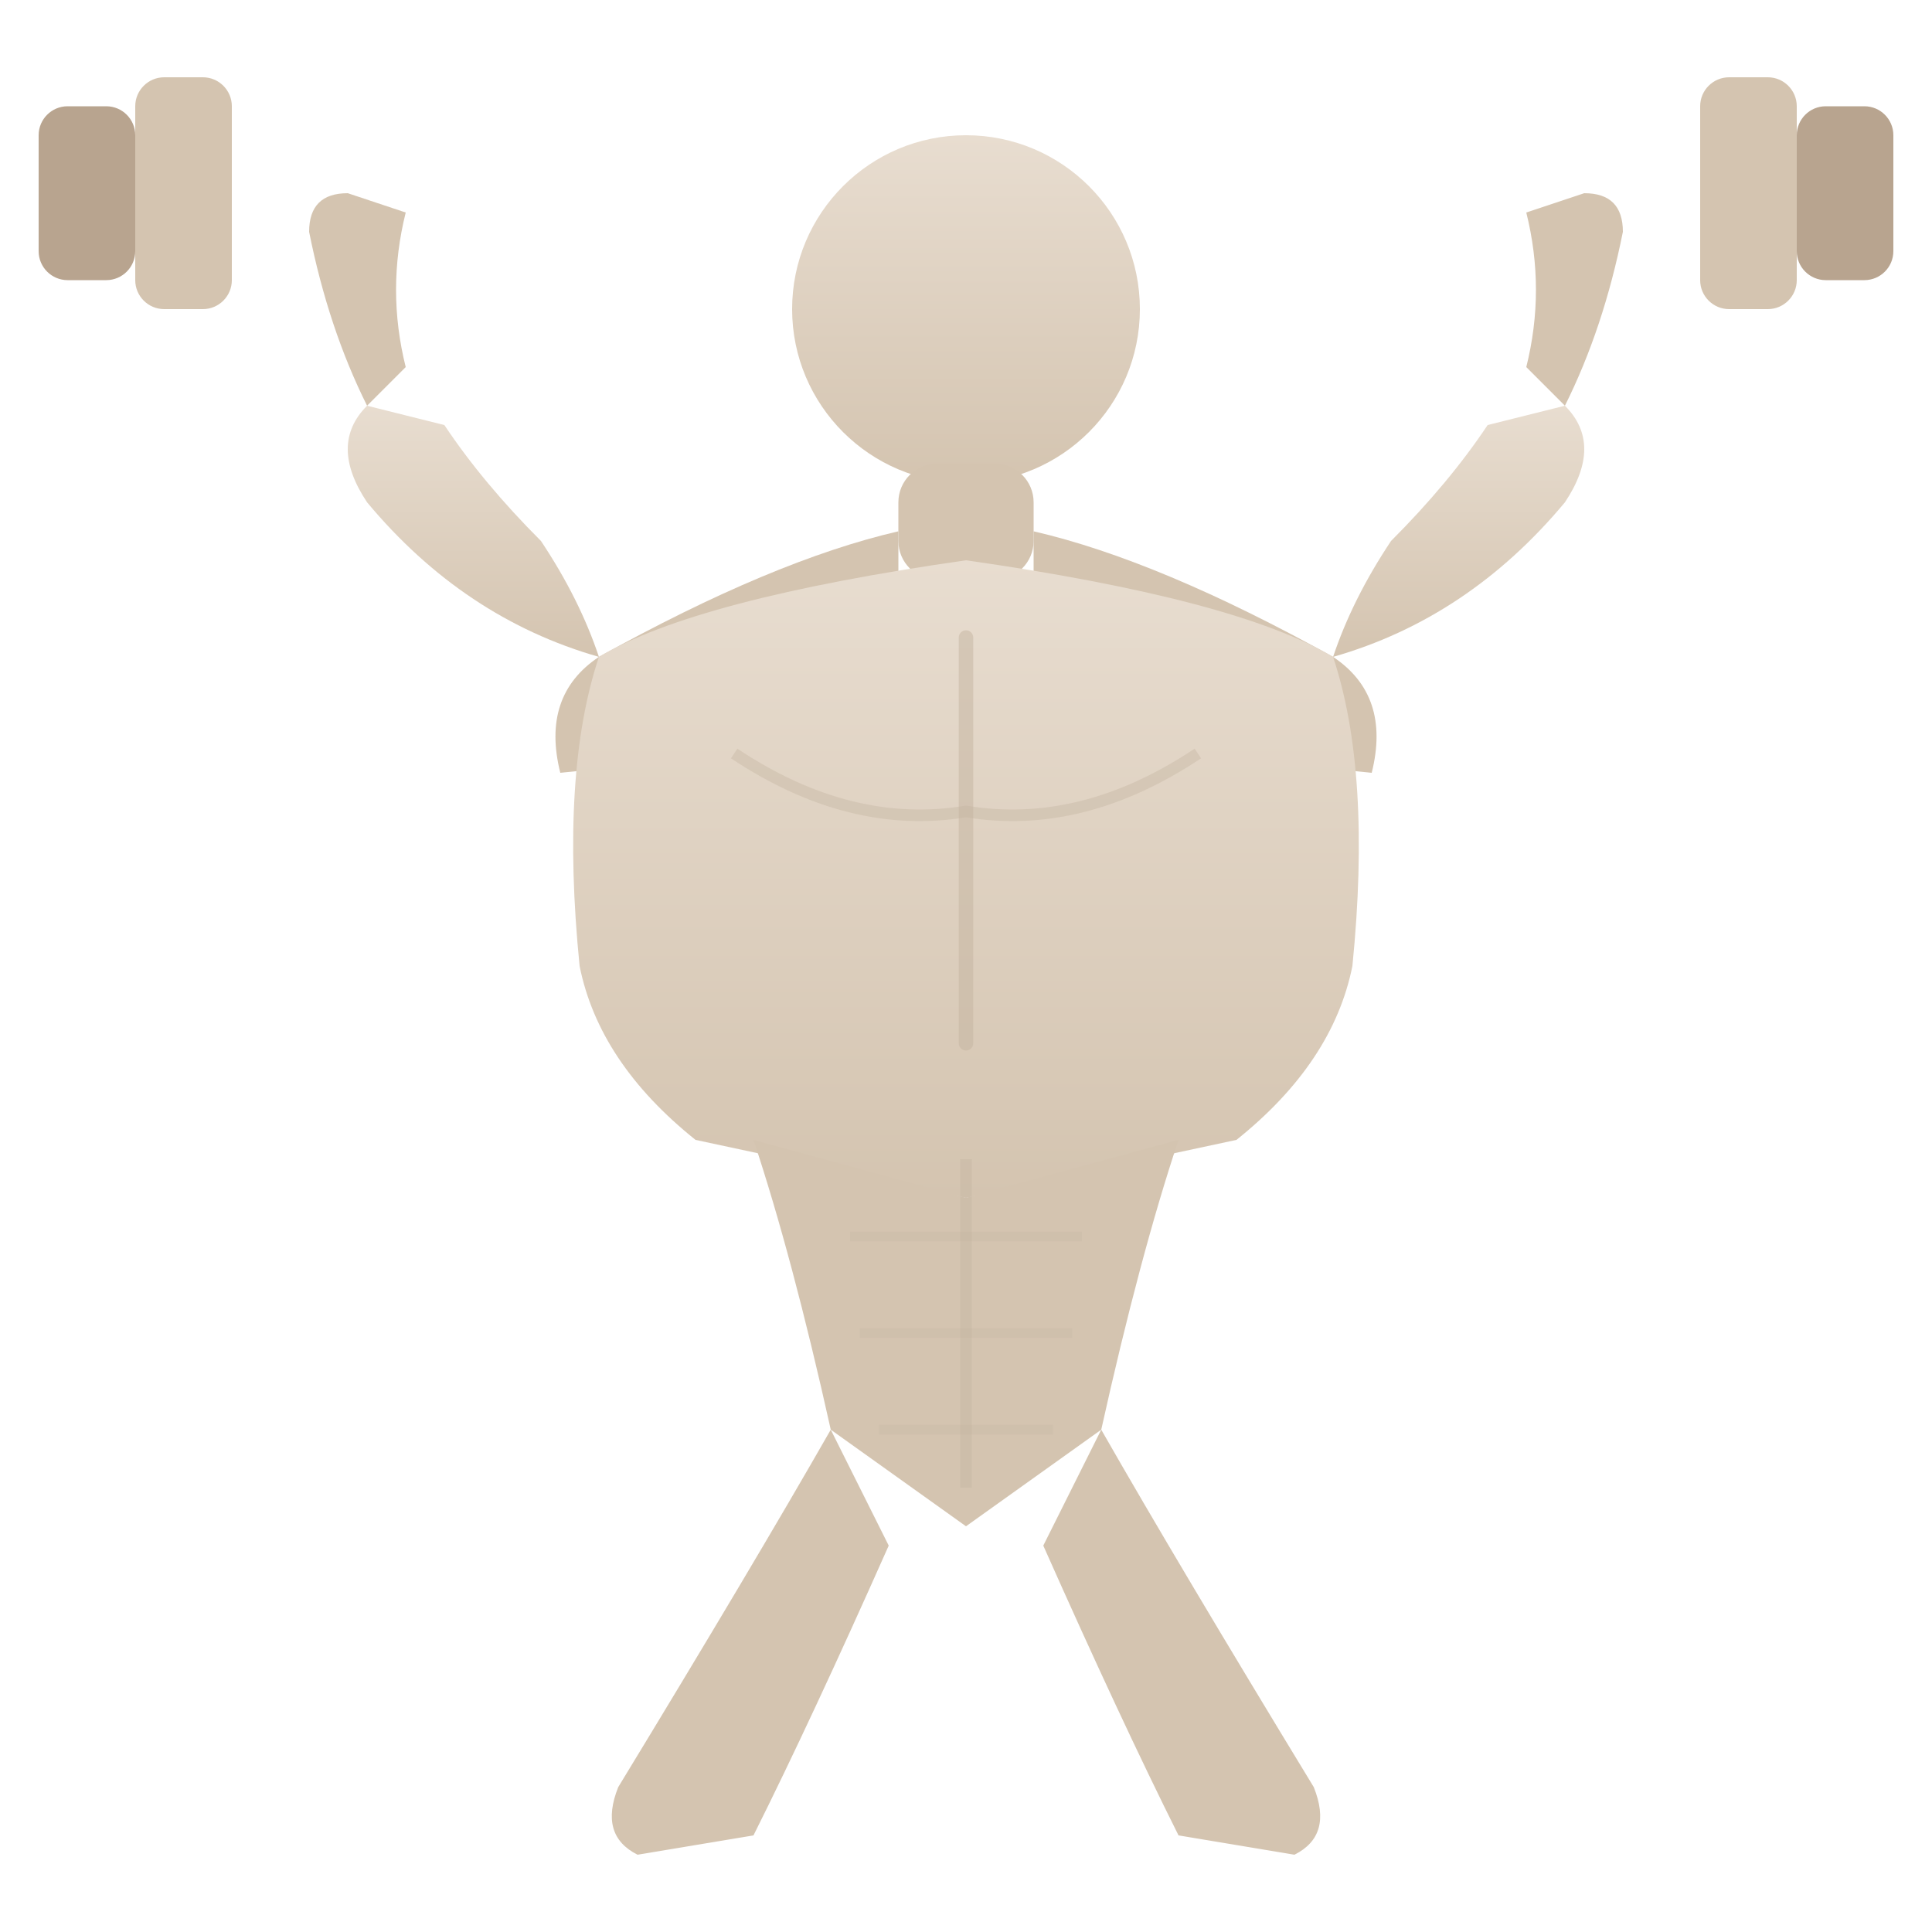
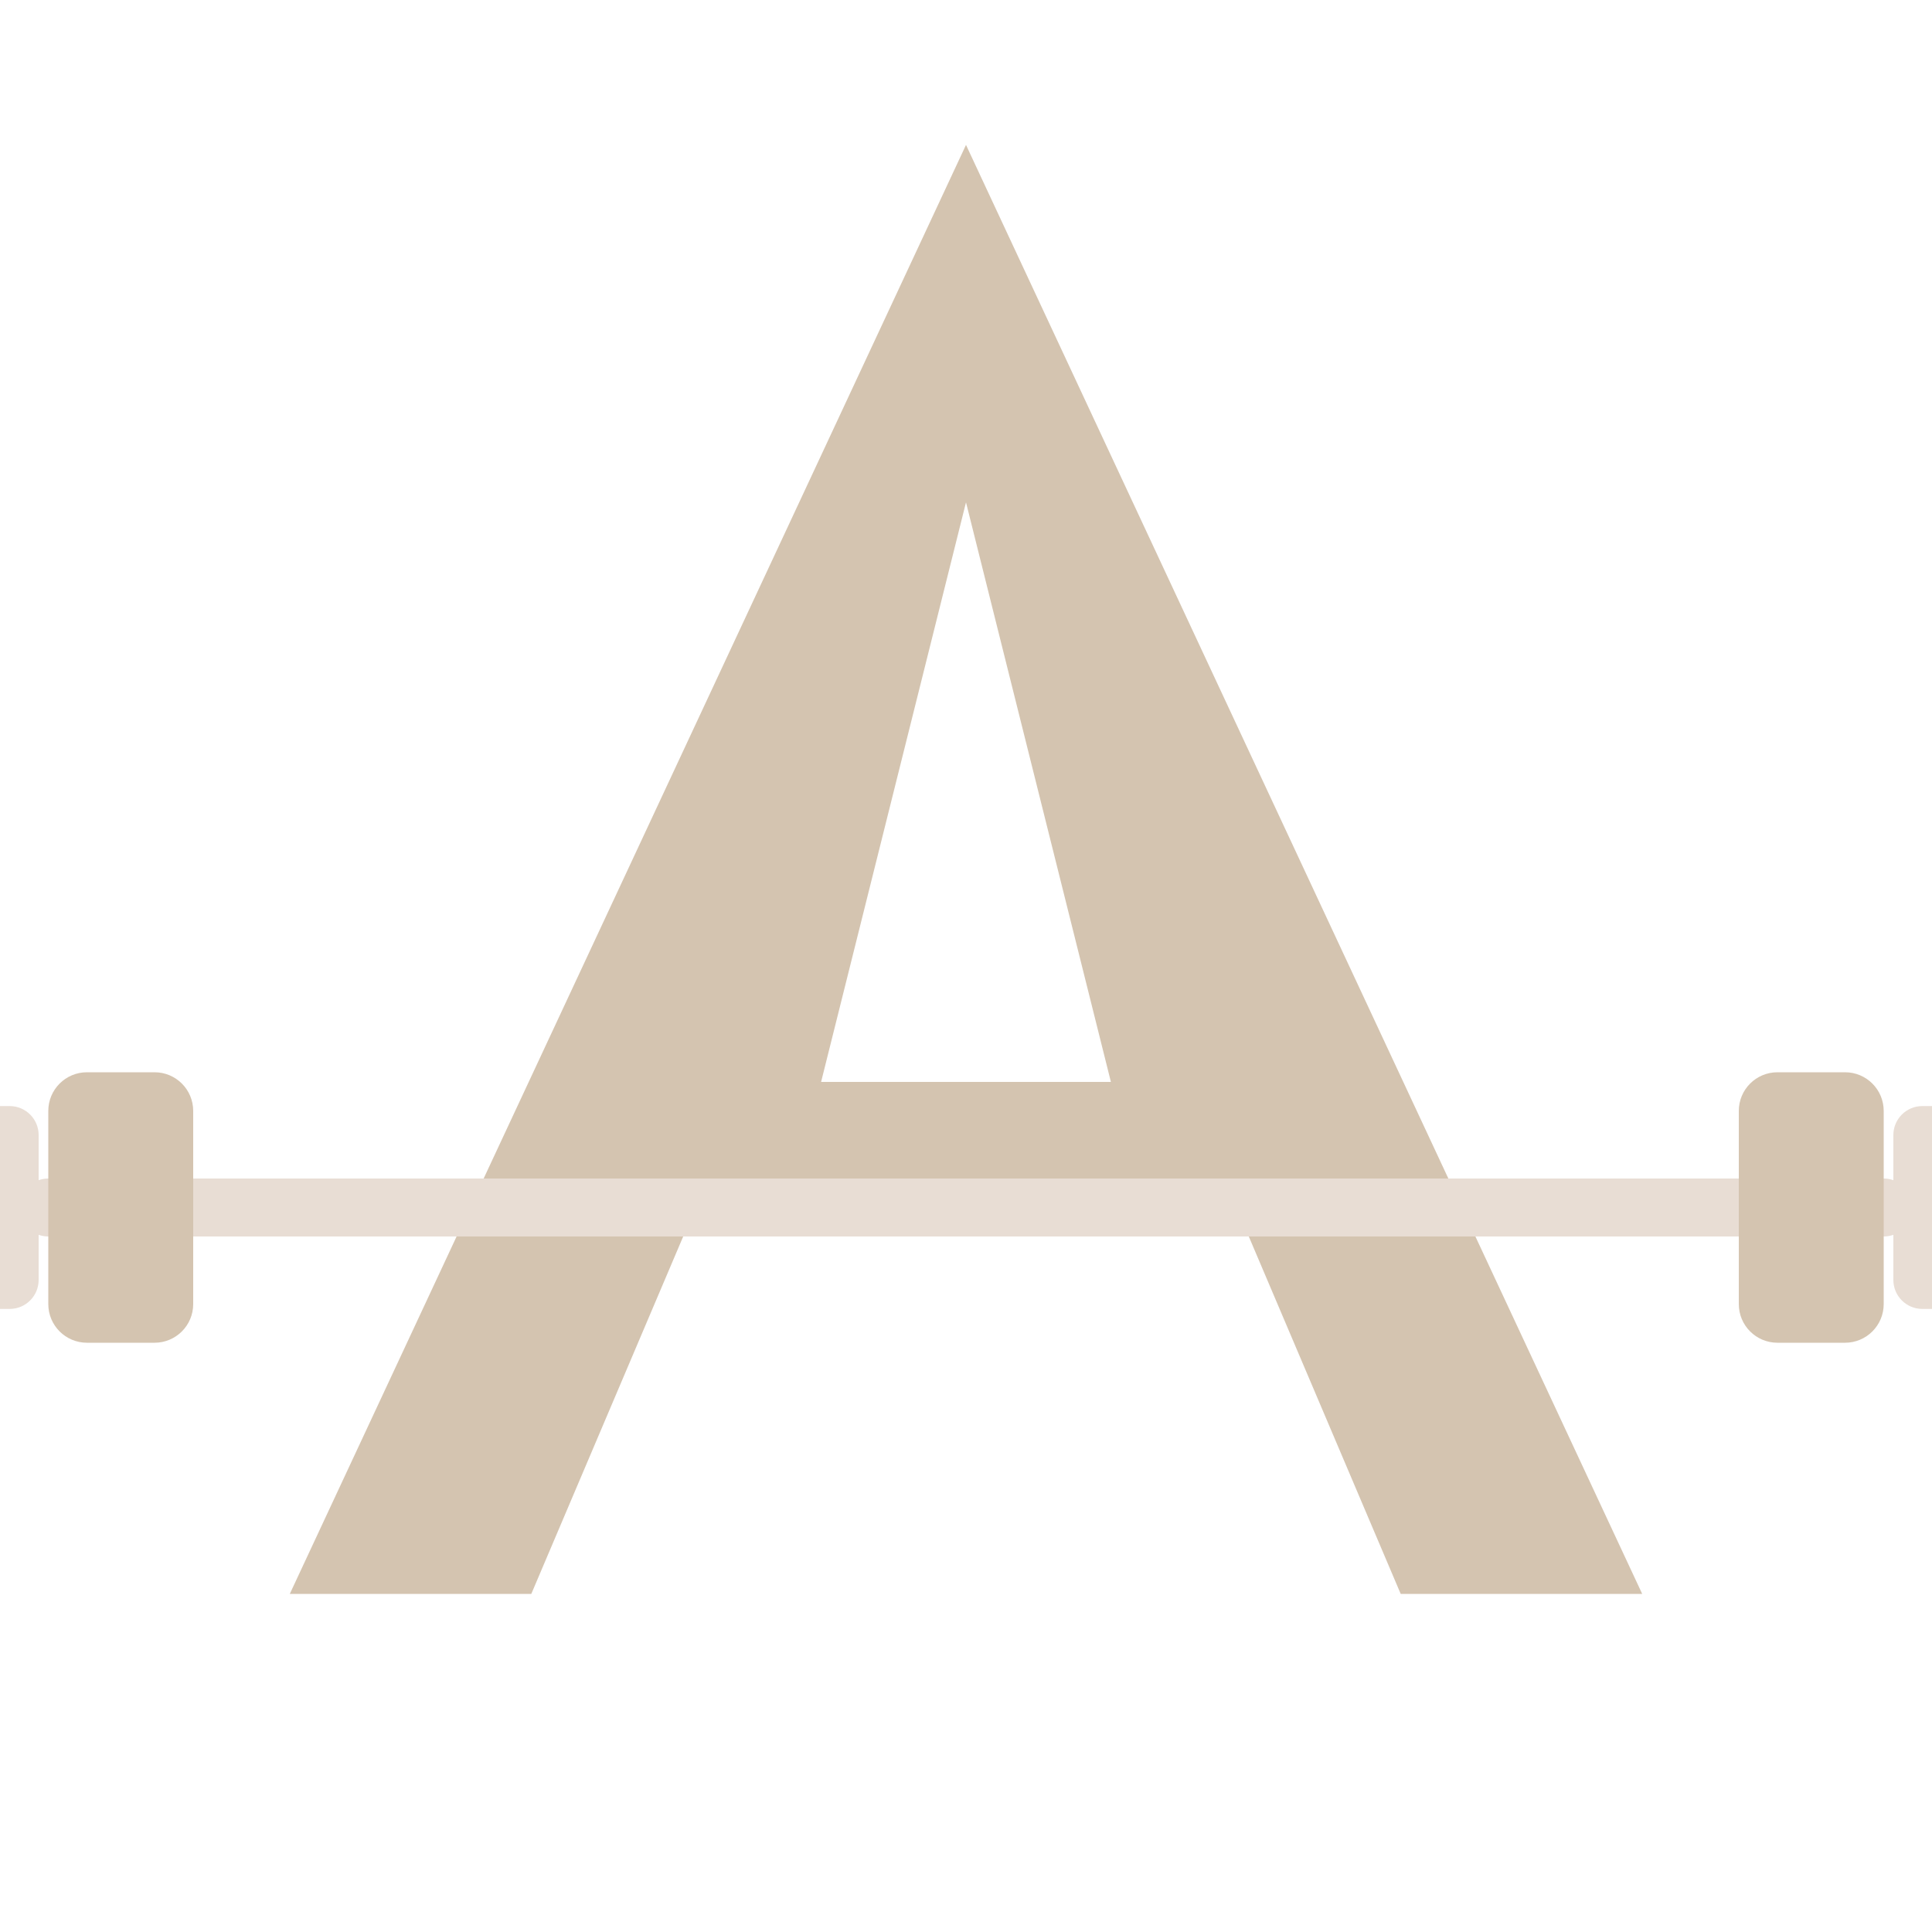
<svg xmlns="http://www.w3.org/2000/svg" viewBox="0 0 200 200">
-   <defs>
-     <linearGradient id="g" x1="0" y1="0" x2="0" y2="1">
-       <stop offset="0%" stop-color="#e8ddd0" />
-       <stop offset="100%" stop-color="#d4c4b0" />
-     </linearGradient>
-     <linearGradient id="bar" x1="0" y1="0" x2="1" y2="0">
-       <stop offset="0%" stop-color="#b8a48f" />
-       <stop offset="50%" stop-color="#d4c4b0" />
-       <stop offset="100%" stop-color="#b8a48f" />
-     </linearGradient>
-   </defs>
-   <circle cx="100" cy="32" r="18" fill="url(#g)" />
-   <rect x="93" y="48" width="14" height="12" rx="4" fill="#d4c4b0" />
-   <path d="M93 55 Q80 58 62 68 Q56 72 58 80 L78 78 Q85 70 93 66Z" fill="#d4c4b0" />
-   <path d="M107 55 Q120 58 138 68 Q144 72 142 80 L122 78 Q115 70 107 66Z" fill="#d4c4b0" />
-   <path d="M62 68 Q58 80 60 100 Q62 110 72 118 L100 124 L128 118 Q138 110 140 100 Q142 80 138 68 Q128 62 100 58 Q72 62 62 68Z" fill="url(#g)" />
-   <line x1="100" y1="66" x2="100" y2="108" stroke="#c4b4a0" stroke-width="1.5" stroke-linecap="round" opacity="0.5" />
-   <path d="M76 78 Q88 86 100 84 Q112 86 124 78" fill="none" stroke="#c4b4a0" stroke-width="1.2" opacity="0.4" />
-   <path d="M78 118 Q82 130 86 148 L100 158 L114 148 Q118 130 122 118 L100 124Z" fill="#d4c4b0" />
-   <line x1="100" y1="120" x2="100" y2="154" stroke="#c4b4a0" stroke-width="1.2" opacity="0.4" />
-   <line x1="88" y1="128" x2="112" y2="128" stroke="#c4b4a0" stroke-width="1" opacity="0.3" />
-   <line x1="89" y1="138" x2="111" y2="138" stroke="#c4b4a0" stroke-width="1" opacity="0.3" />
-   <line x1="91" y1="148" x2="109" y2="148" stroke="#c4b4a0" stroke-width="1" opacity="0.3" />
-   <path d="M62 68 Q48 64 38 52 Q34 46 38 42 L46 44 Q50 50 56 56 Q60 62 62 68Z" fill="url(#g)" />
-   <path d="M38 42 Q34 34 32 24 Q32 20 36 20 L42 22 Q40 30 42 38Z" fill="#d4c4b0" />
-   <path d="M138 68 Q152 64 162 52 Q166 46 162 42 L154 44 Q150 50 144 56 Q140 62 138 68Z" fill="url(#g)" />
-   <path d="M162 42 Q166 34 168 24 Q168 20 164 20 L158 22 Q160 30 158 38Z" fill="#d4c4b0" />
-   <line x1="14" y1="20" x2="186" y2="20" stroke="url(#bar)" stroke-width="5" stroke-linecap="round" />
-   <rect x="14" y="8" width="10" height="24" rx="3" fill="#d4c4b0" />
-   <rect x="4" y="11" width="10" height="18" rx="3" fill="#b8a48f" />
-   <rect x="176" y="8" width="10" height="24" rx="3" fill="#d4c4b0" />
-   <rect x="186" y="11" width="10" height="18" rx="3" fill="#b8a48f" />
-   <path d="M86 148 Q78 162 64 185 Q62 190 66 192 L78 190 Q84 178 92 160Z" fill="#d4c4b0" />
-   <path d="M114 148 Q122 162 136 185 Q138 190 134 192 L122 190 Q116 178 108 160Z" fill="#d4c4b0" />
+   <path d="M100 15 L30 165 L55 165 L72 125 L128 125 L145 165 L170 165Z M85 112 L115 112 L100 52Z" fill="#d4c4b0" fill-rule="evenodd" />
+   <line x1="5" y1="125" x2="195" y2="125" stroke="#e8ddd4" stroke-width="6" stroke-linecap="round" />
+   <rect x="5" y="111" width="15" height="28" rx="4" fill="#d4c4b0" />
+   <rect x="-6" y="114.5" width="10" height="21" rx="3" fill="#e8ddd4" />
+   <rect x="180" y="111" width="15" height="28" rx="4" fill="#d4c4b0" />
+   <rect x="196" y="114.5" width="10" height="21" rx="3" fill="#e8ddd4" />
</svg>
